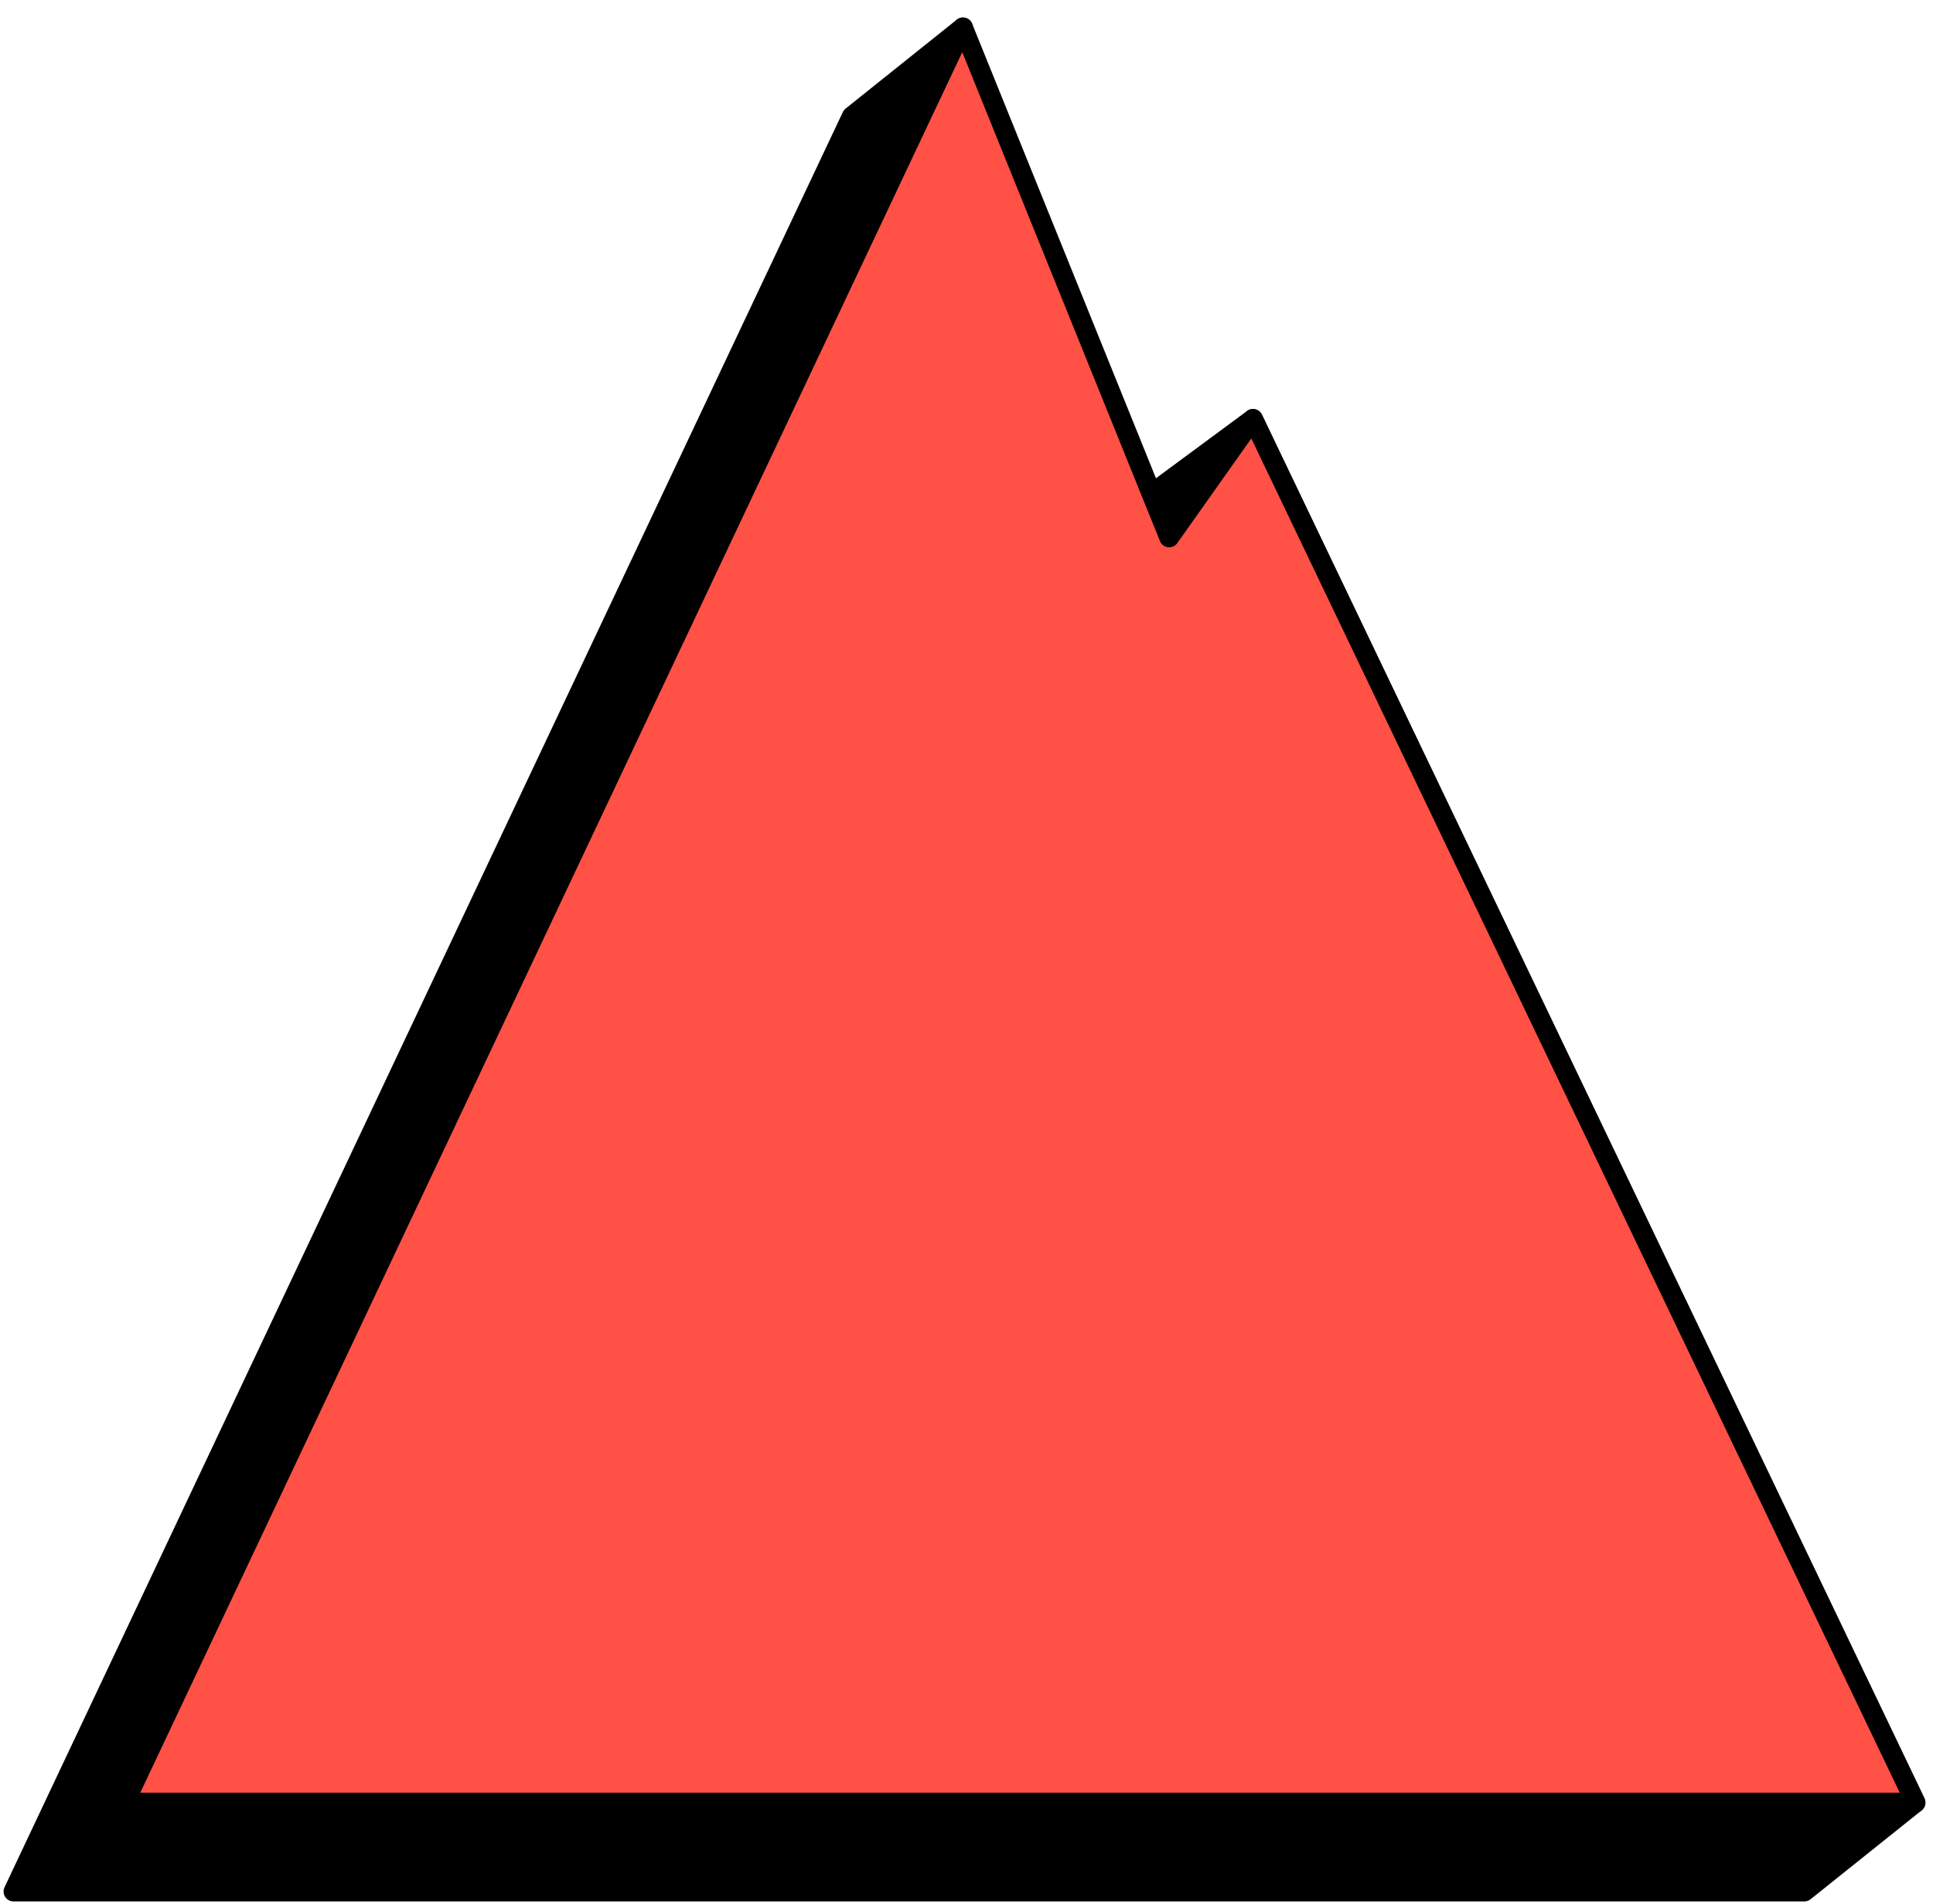
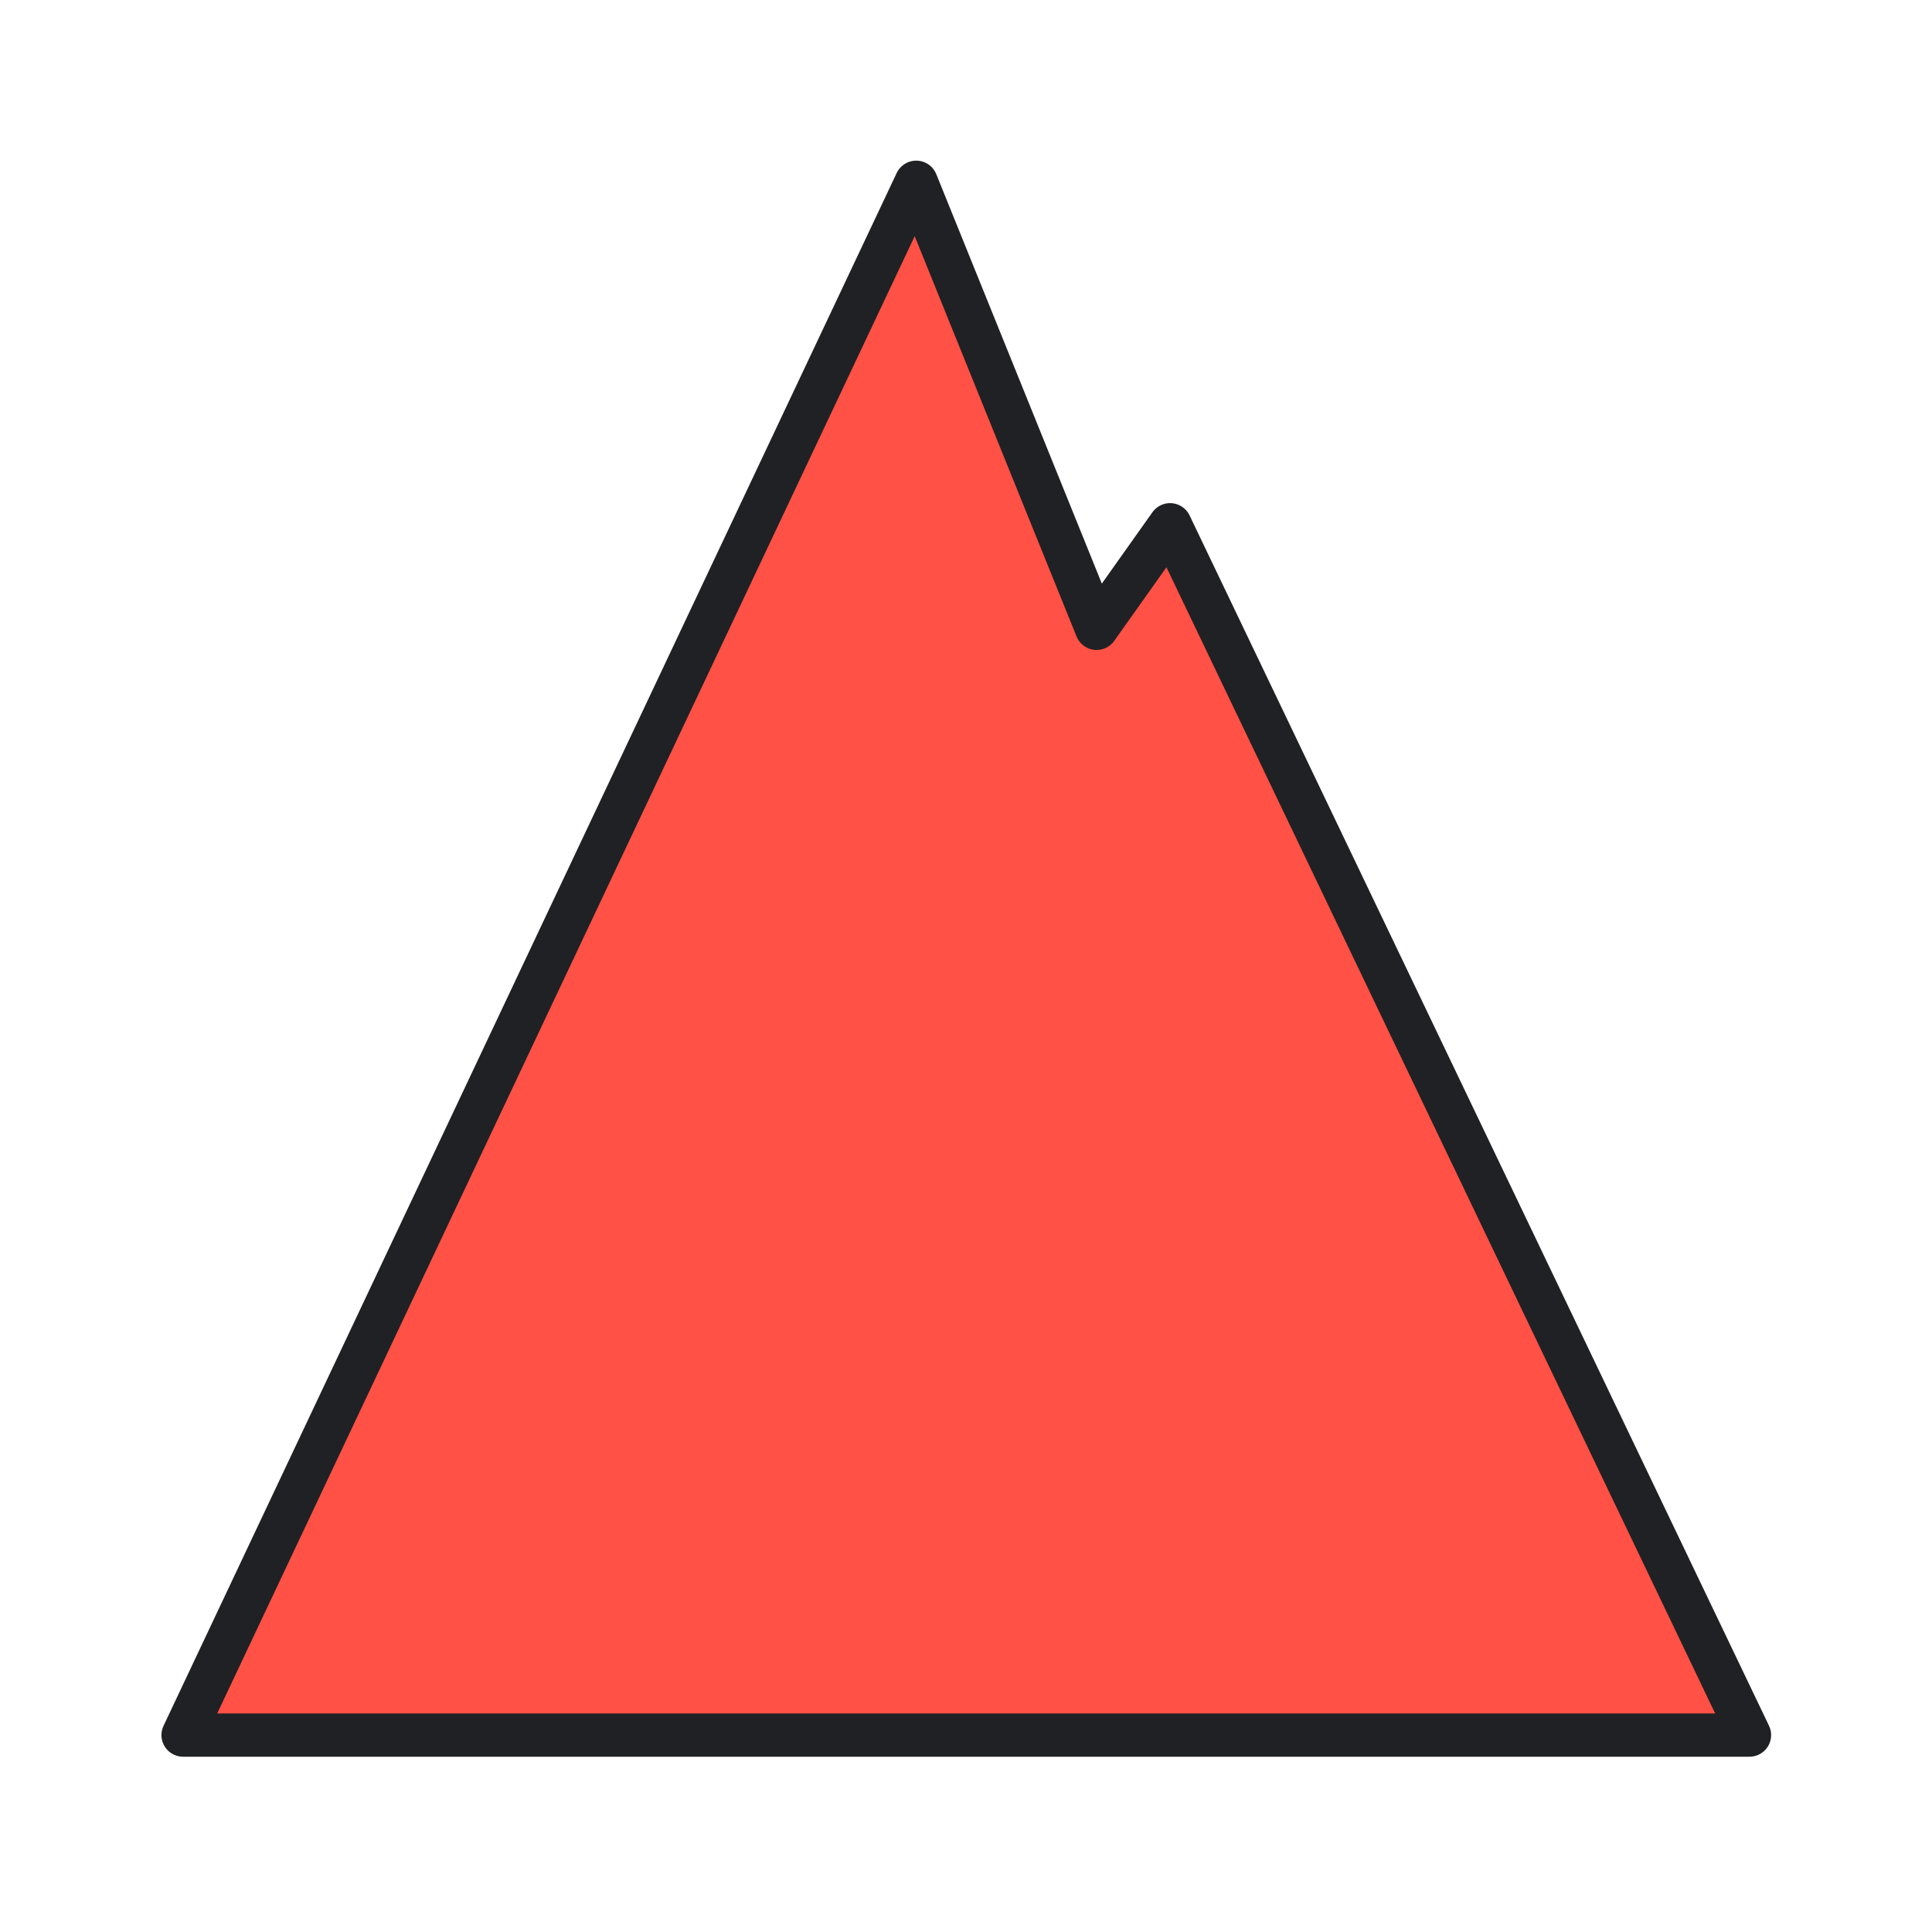
- <svg xmlns="http://www.w3.org/2000/svg" width="67" height="66" viewBox="0 0 67 66" fill="none">
-   <path d="M43.43 14.524L66.393 62.493L62.542 65.575H54.499H6.708H0.468L29.525 4.032L33.377 0.951L37.067 19.223L43.43 14.524Z" fill="black" stroke="black" stroke-width="0.688" stroke-linejoin="round" />
-   <path d="M43.429 14.524L66.393 62.493H58.351H10.559H4.319L33.377 0.951L40.525 18.63L43.429 14.524Z" fill="#FF5145" stroke="black" stroke-width="0.688" stroke-linejoin="round" />
+ <svg xmlns="http://www.w3.org/2000/svg" width="67" height="67" viewBox="0 0 67 67" fill="none">
+   <path d="M40.577 18.198L60.671 60.171H53.627H11.815H6.349L31.774 6.321L38.029 21.79L40.577 18.198Z" fill="#FF5145" stroke="#202124" stroke-width="1.5" stroke-linejoin="round" />
</svg>
